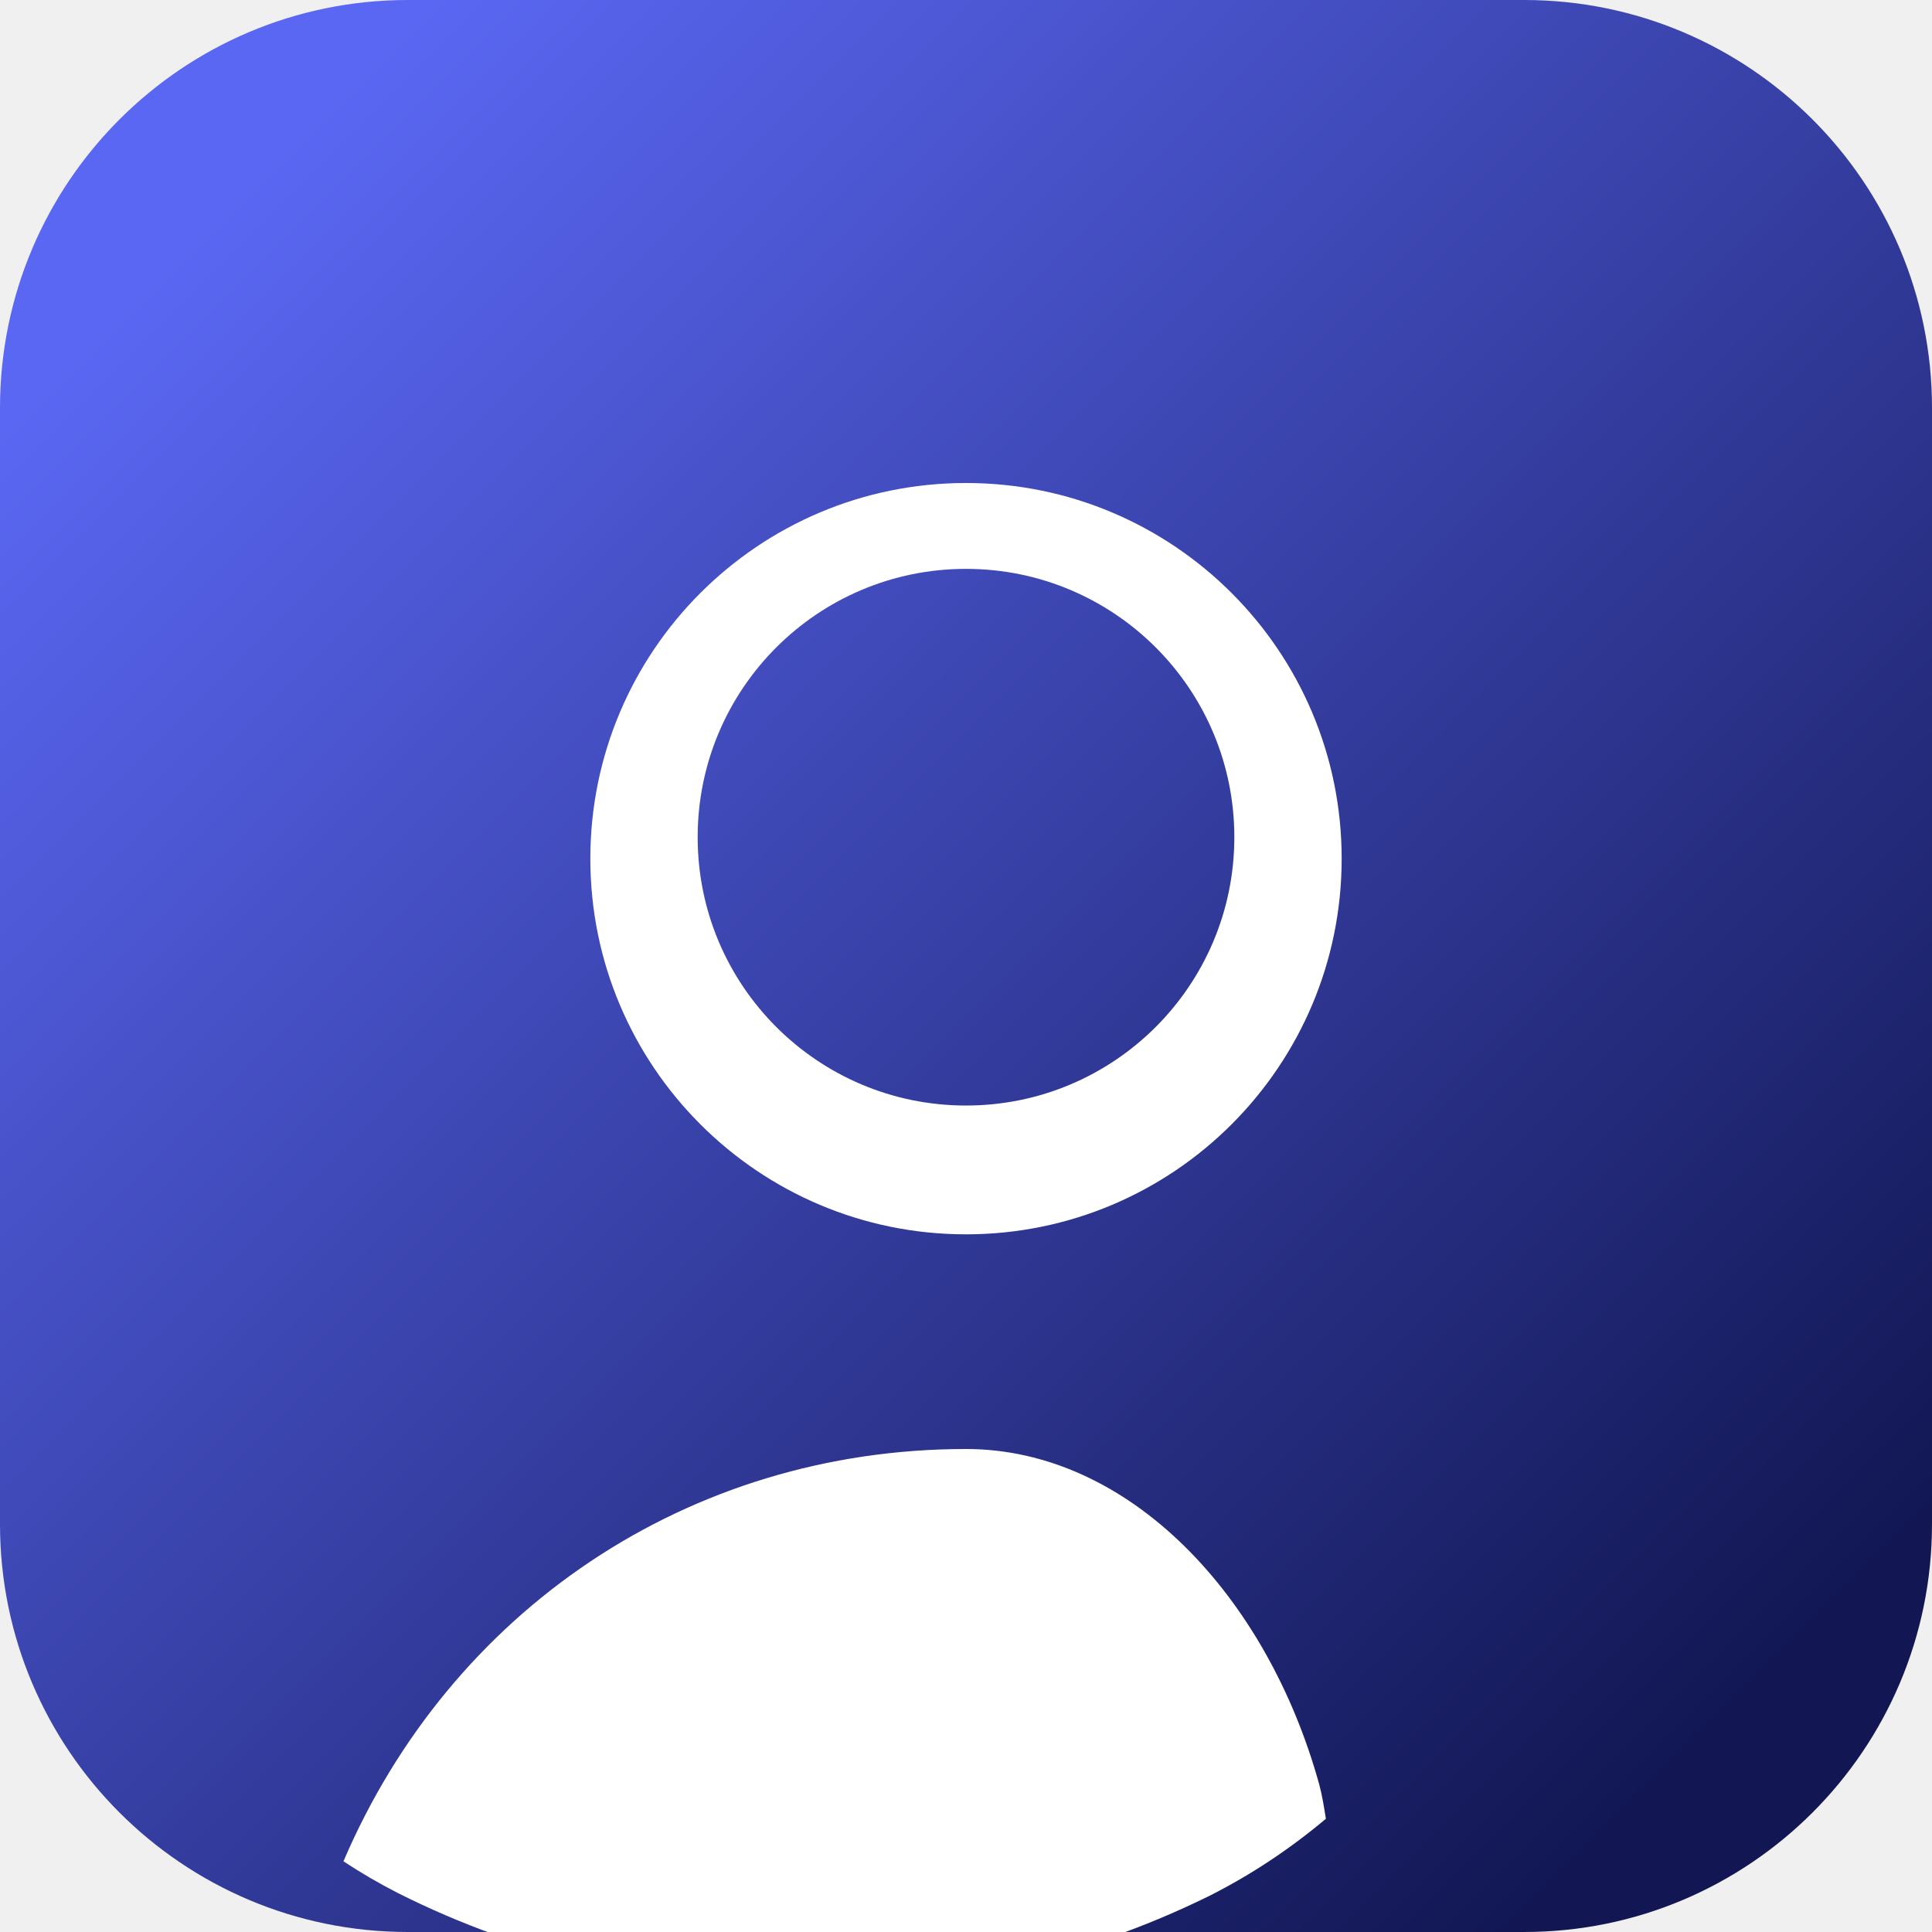
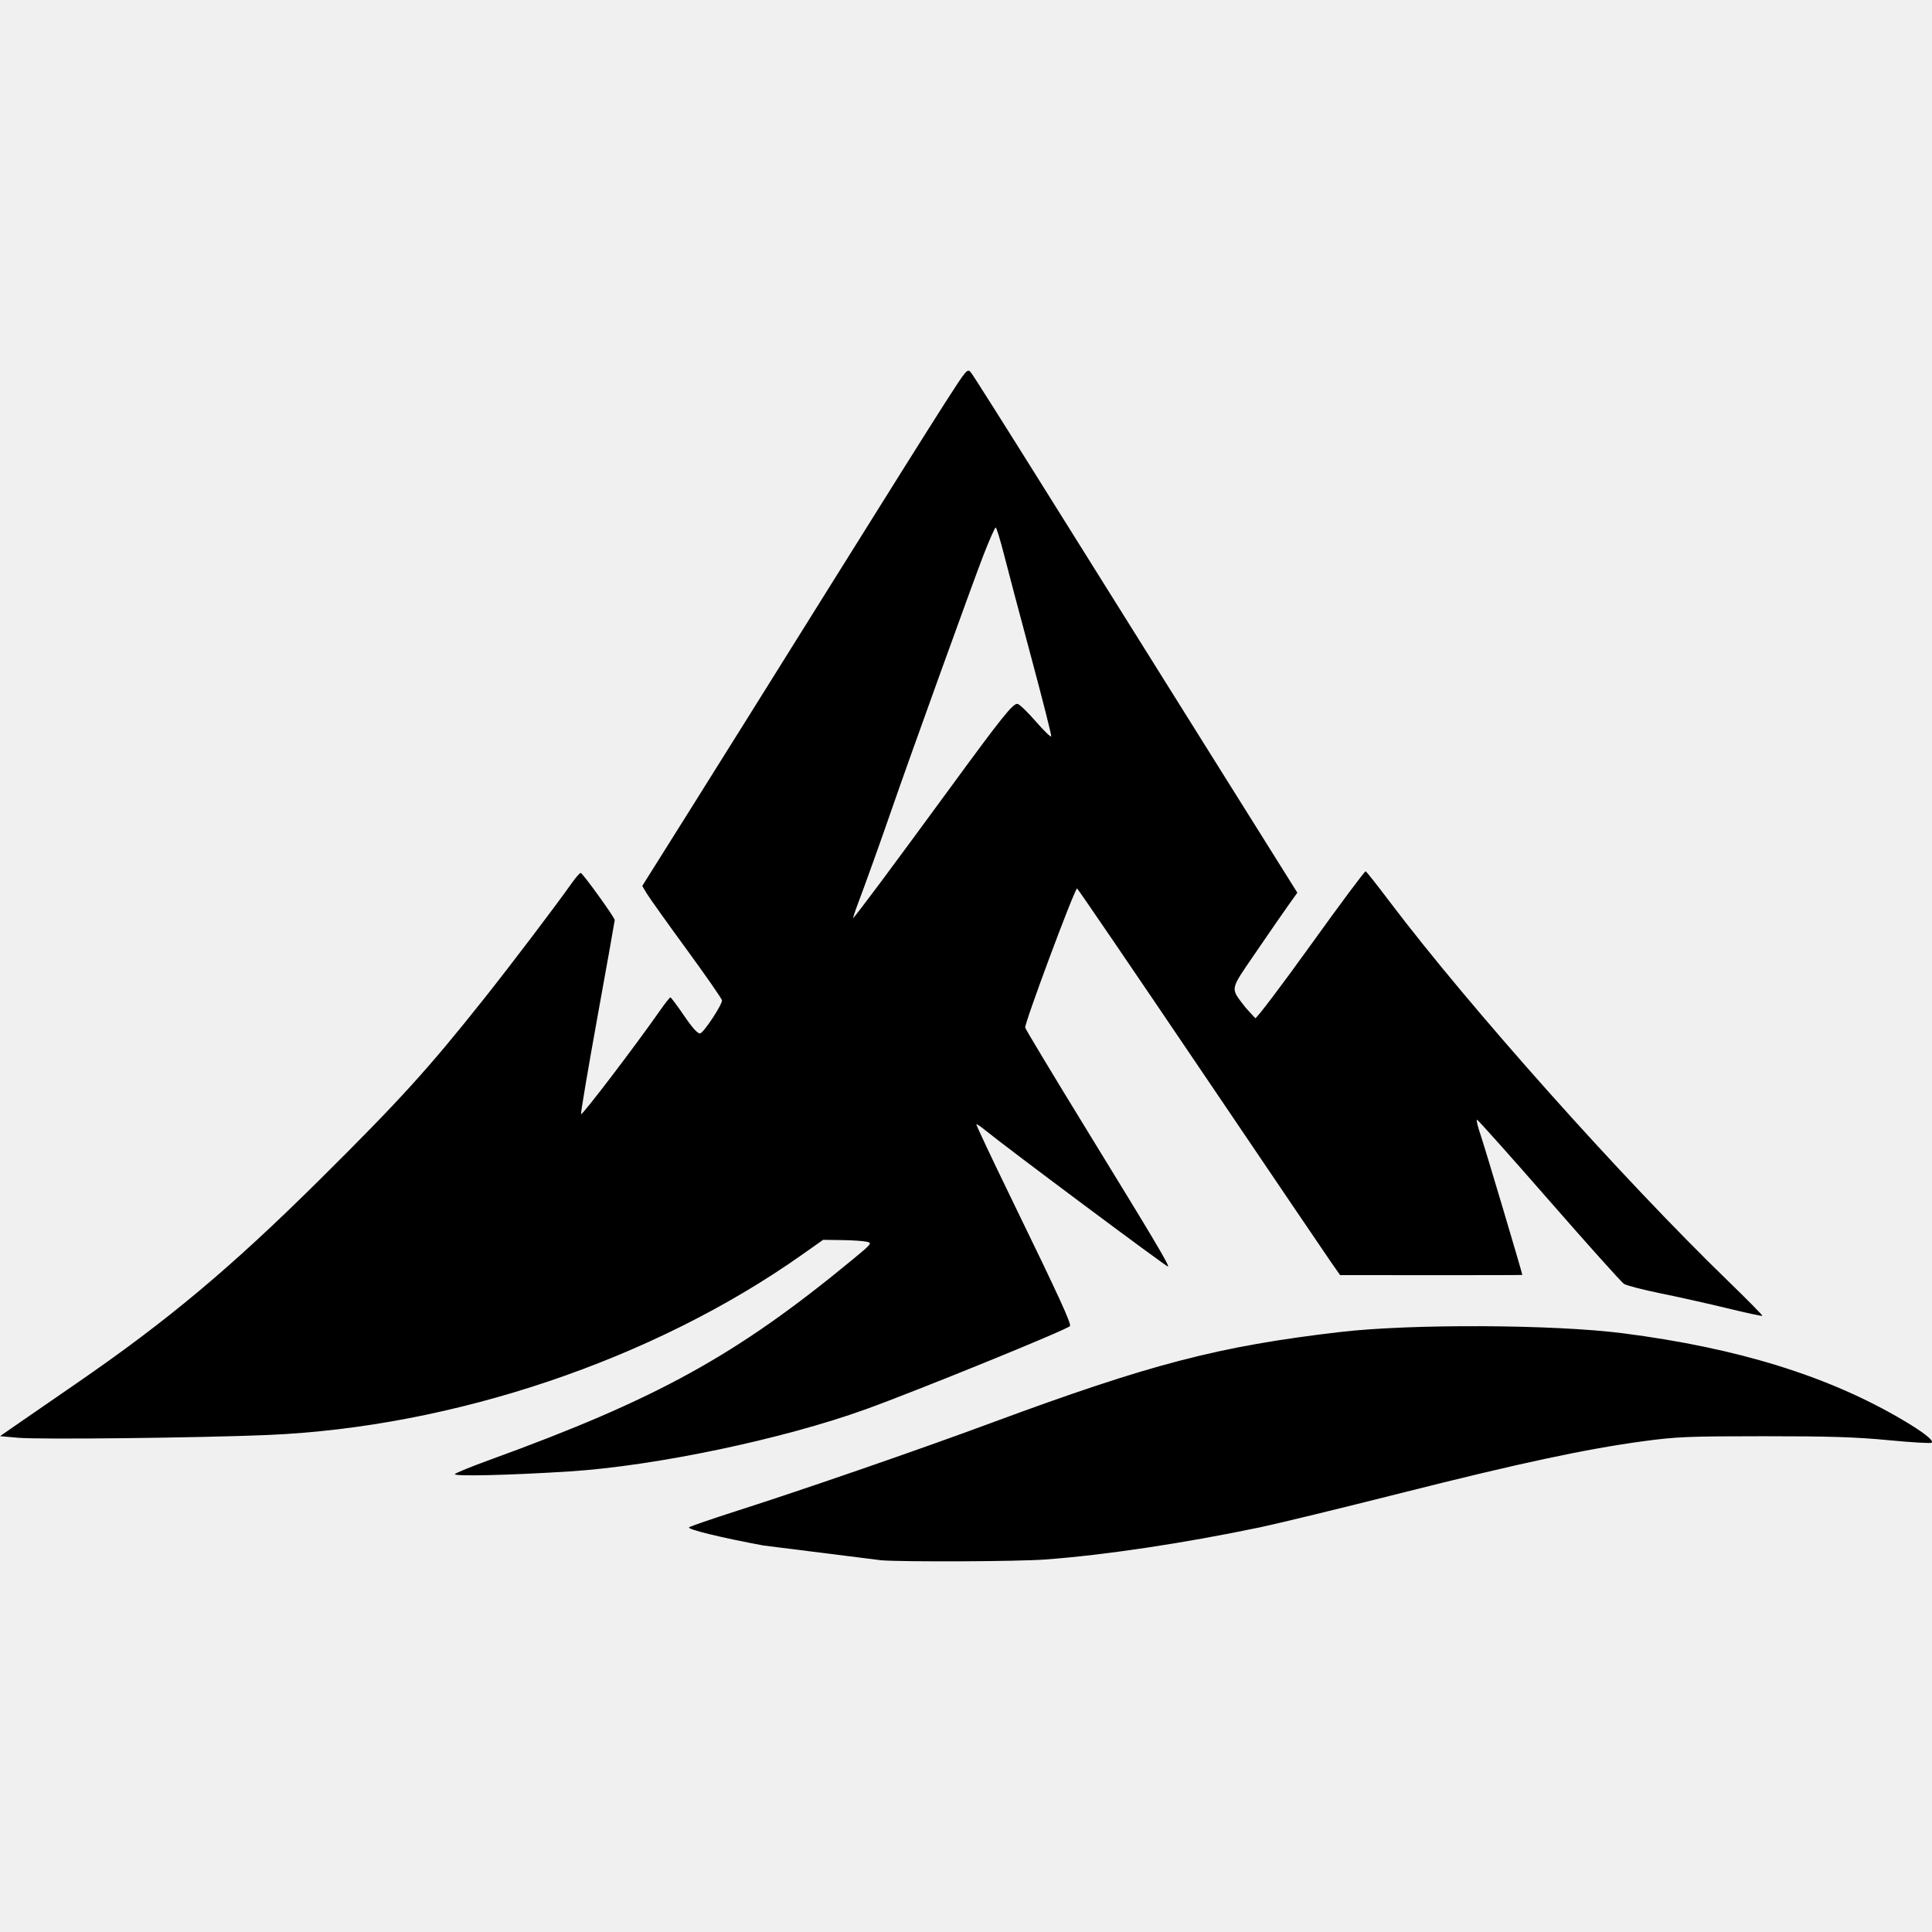
- <svg xmlns="http://www.w3.org/2000/svg" width="180" height="180" viewBox="0 0 180 180" fill="none">
-   <rect width="180" height="180" rx="38" fill="url(#paint0_linear)" />
-   <path d="M90 45C70.67 45 55 60.67 55 80C55 99.33 70.67 115 90 115C109.33 115 125 99.33 125 80C125 60.67 109.33 45 90 45ZM90 103C76.19 103 65 91.81 65 78C65 64.19 76.19 53 90 53C103.81 53 115 64.19 115 78C115 91.81 103.81 103 90 103Z" fill="white" />
-   <path d="M90 135C64.08 135 41.97 150.12 32 173.41C33.61 174.48 35.31 175.47 37.07 176.37C60.47 188.15 89.18 188.24 112.68 176.63C116.57 174.67 120.2 172.25 123.53 169.45C123.36 168.4 123.2 167.33 122.92 166.29C118.05 148.65 105.18 135 90 135Z" fill="white" />
-   <defs>
-     <linearGradient id="paint0_linear" x1="20" y1="20" x2="160" y2="160" gradientUnits="userSpaceOnUse">
-       <stop stop-color="#5A67F2" />
-       <stop offset="1" stop-color="#121754" />
-     </linearGradient>
-   </defs>
+ <svg xmlns="http://www.w3.org/2000/svg" viewBox="0 0 1024 1024">
+   <path fill="#000000" d="m466.83 826.95-62.15-7.8c-22.21-4.1-40.56-8.58-39.46-9.63.53-.5 11.71-4.36 24.84-8.56 36.87-11.81 96.47-32.41 134.76-46.58 85.07-31.49 120.91-40.84 185.48-48.39 37.42-4.38 112.97-4.04 149.78.66 60.86 7.78 109.05 22.71 148.52 46.03 10.88 6.43 16.43 10.79 15.24 11.98-.44.44-10.67-.16-22.74-1.32-17.22-1.67-31.49-2.12-66.3-2.11-39.84.01-46.32.28-63.68 2.63-30.62 4.14-65.85 11.67-128.38 27.46-31.97 8.07-65.55 16.23-74.62 18.13-40.62 8.51-82.68 14.81-114.29 17.13-14.44 1.06-74.53 1.33-86.99.39Zm-225.74-45.66c.63-.67 8.82-4.01 18.19-7.42 88.99-32.33 130.93-55.44 192.18-105.93 10.78-8.89 10.96-9.11 7.8-9.82-1.78-.39-7.69-.78-13.12-.85l-9.88-.13-11.32 7.99c-78.68 55.53-184.49 91.23-282.8 95.43-36.03 1.54-121.14 2.5-132.49 1.49L0 761.2l10.8-7.48c5.94-4.11 19.25-13.29 29.57-20.39 48.47-33.34 81.98-61.39 128.89-107.89 42.48-42.11 57.84-59.02 87.4-96.24 14.31-18.02 37.59-48.69 46.39-61.13 2.1-2.97 4.23-5.4 4.74-5.4.98 0 18.03 23.62 18.03 24.98 0 .45-4.11 23.5-9.13 51.23-5.02 27.73-8.95 50.96-8.72 51.64.36 1.08 28.53-35.87 41.75-54.78 2.73-3.91 5.25-7.11 5.6-7.11.35 0 3.62 4.38 7.27 9.73 4.47 6.56 7.25 9.61 8.5 9.37 1.89-.36 11.59-15.02 11.59-17.51 0-.73-8.5-12.97-18.89-27.19-10.39-14.22-19.9-27.57-21.13-29.66l-2.25-3.81 24.13-38.41c13.27-21.13 46.65-74.49 74.17-118.59 27.52-44.1 55.43-88.56 62.03-98.81 11.96-18.59 11.99-18.63 14.02-16.12 1.12 1.38 19.04 29.73 39.82 62.99 20.78 33.26 59.21 94.69 85.41 136.5l47.63 76.03-4.59 6.42c-2.53 3.53-10.3 14.78-17.28 25-14.24 20.85-13.8 18.64-5.78 29.21a177 177 0 0 0 5.37 5.88c.67.22 13.92-17.29 29.45-38.9 15.53-21.62 28.6-39.15 29.04-38.97.44.18 6.21 7.49 12.83 16.25 42.14 55.76 122.97 146.37 179.17 200.84 10.29 9.97 18.51 18.32 18.27 18.54-.24.22-8.63-1.58-18.64-4.02-10.01-2.43-25.87-5.98-35.25-7.88-9.38-1.9-18.15-4.17-19.49-5.05-1.34-.88-19.21-20.81-39.73-44.3-20.51-23.49-37.69-42.71-38.16-42.71-.48 0 .41 3.71 1.97 8.24 2.13 6.2 22.06 73.1 22.06 74.04 0 .09-21.73.15-48.29.13l-48.29-.04-4.5-6.42c-2.47-3.53-33.77-49.73-69.55-102.65-35.78-52.93-65.19-96.08-65.38-95.89-2.02 2.05-27.98 71.81-27.47 73.8.26 1 15.05 25.56 32.86 54.59 35.63 58.05 43.54 71.35 42.83 72.05-.44.44-85.75-63.17-96.3-71.82-2.69-2.2-5.07-3.83-5.29-3.6-.22.23 8.31 18.33 18.96 40.21 25.15 51.71 31.6 65.77 30.62 66.79-1.98 2.06-81.22 34.33-108.3 44.09-43.97 15.86-111.33 29.99-156.83 32.9-32.02 2.04-62.09 2.74-60.84 1.4Zm225.74-313.78c7.81-10.48 24.3-32.87 36.65-49.75 27.83-38.05 33.5-45.11 35.87-44.68 1.01.18 5.36 4.38 9.66 9.32 4.3 4.94 7.98 8.5 8.17 7.91.2-.59-4.52-19.21-10.47-41.4-5.96-22.18-12.49-46.85-14.52-54.82-2.03-7.97-4.03-14.5-4.46-14.5-.42 0-3.31 6.52-6.42 14.49-5.63 14.47-39.18 107.42-48.52 134.43-5.9 17.07-14.04 39.79-18.04 50.37-1.6 4.22-2.73 7.68-2.51 7.68.22 0 6.78-8.57 14.59-19.05Z" />
</svg>
